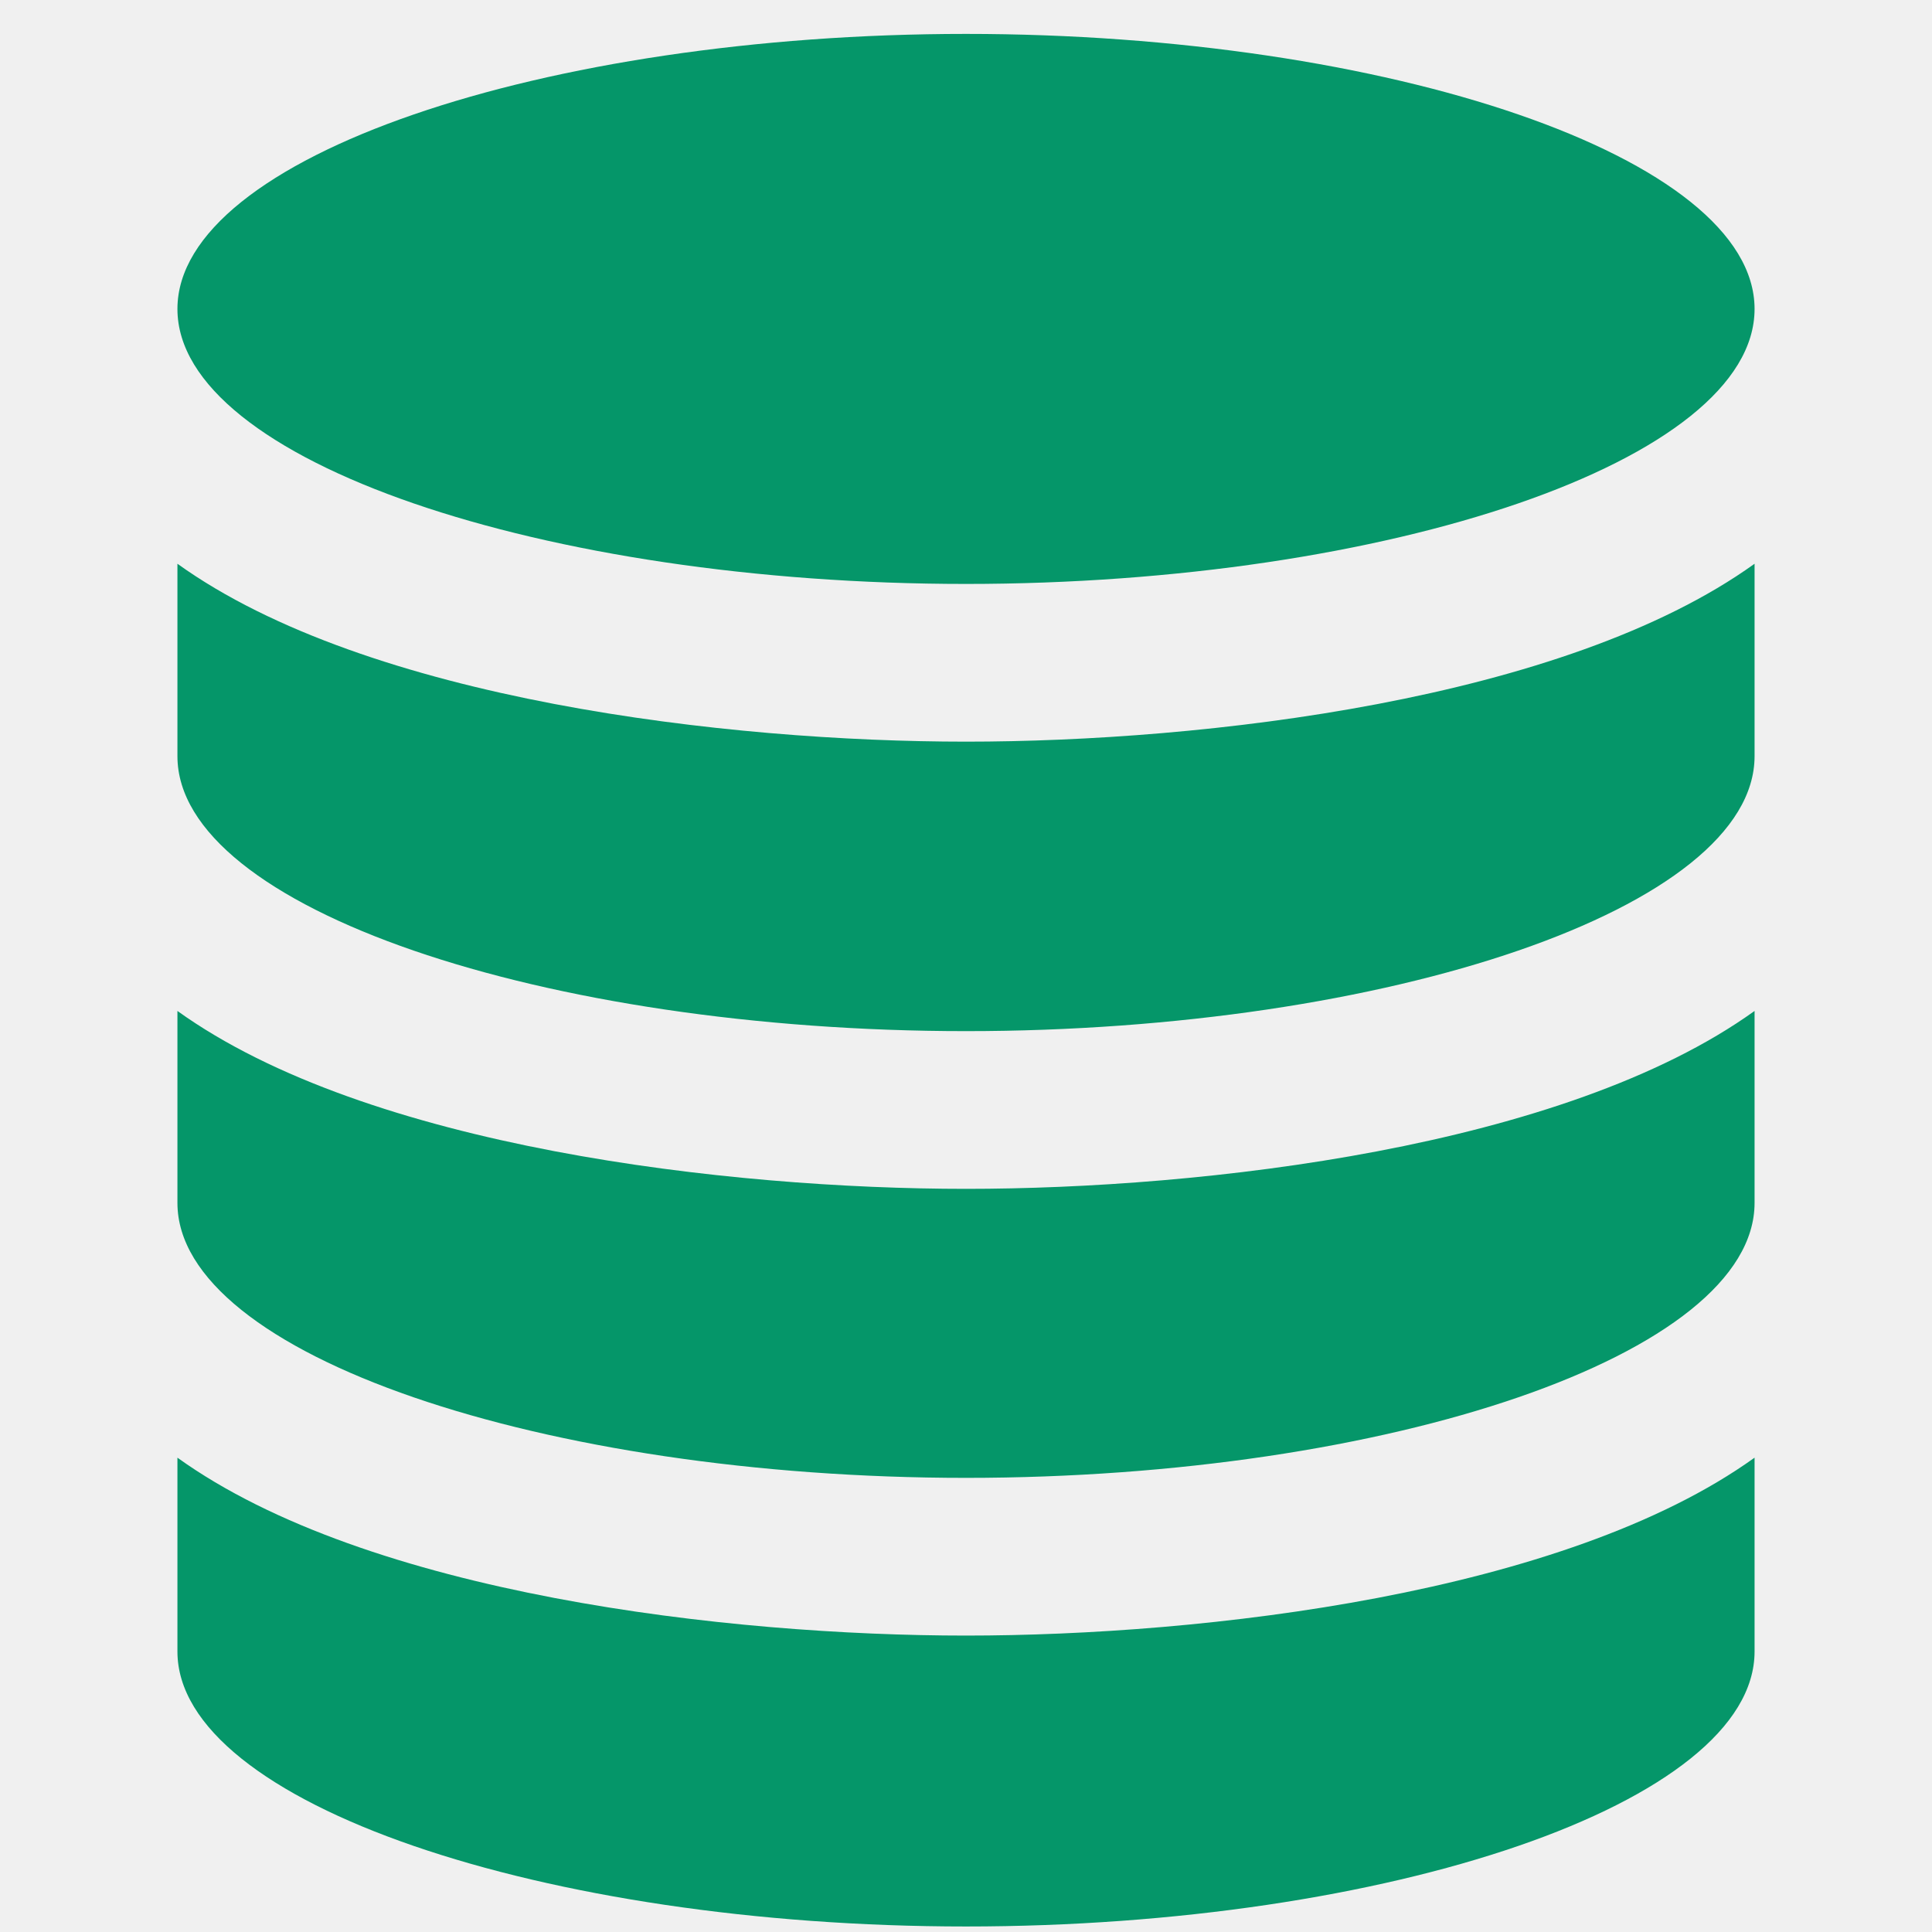
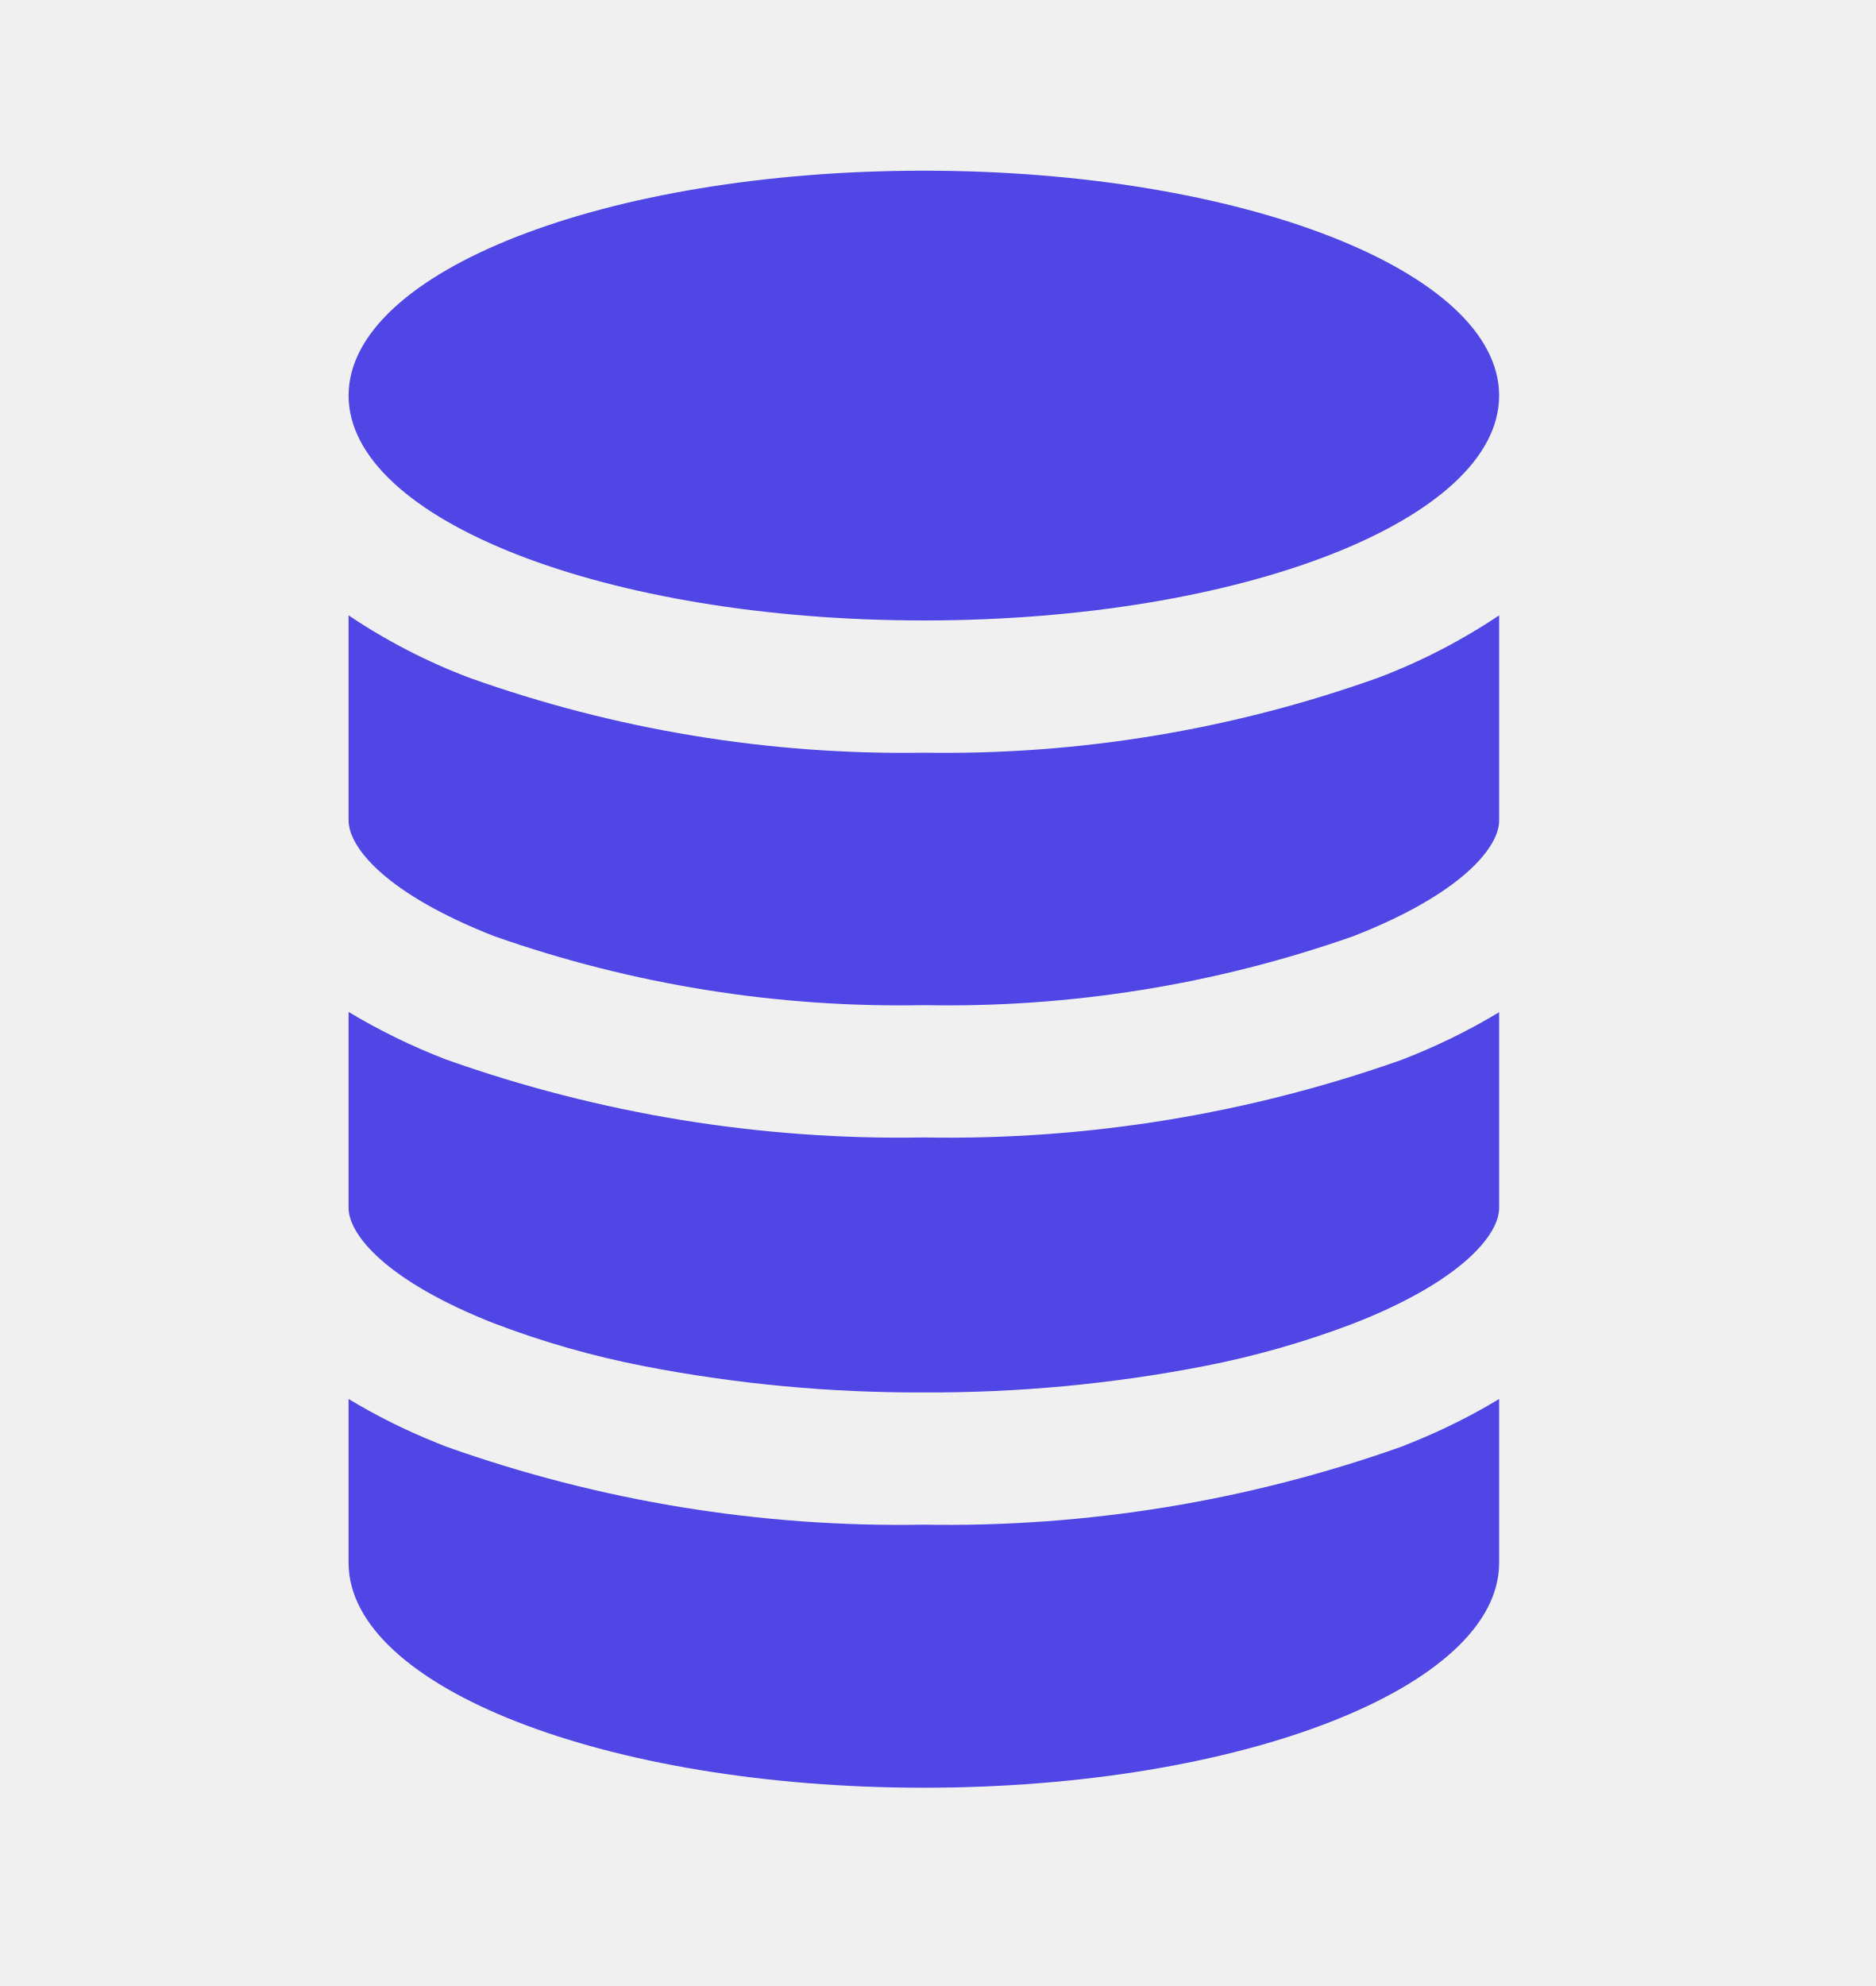
- <svg xmlns="http://www.w3.org/2000/svg" width="49" height="49" fill="none" viewBox="0 0 49 49">
-   <g clip-path="url(#clip0)">
-     <path fill="#059669" d="M44.5 36.97V41.886C44.5 45.736 35.19 48.86 24.5 48.86C13.812 48.86 4.5 45.736 4.5 41.886V36.97C9.336 40.446 18.51 41.482 24.5 41.482C30.512 41.482 39.676 40.436 44.5 36.97ZM24.5 30.152C18.488 30.152 9.324 29.106 4.5 25.64V30.508C4.5 34.36 13.812 37.482 24.5 37.482C35.19 37.482 44.5 34.358 44.5 30.508V25.64C39.664 29.116 30.49 30.152 24.5 30.152ZM24.5 0.86C13.812 0.86 4.5 3.984 4.5 7.836C4.5 11.688 13.812 14.81 24.5 14.81C35.19 14.81 44.5 11.686 44.5 7.836C44.5 3.984 35.19 0.86 24.5 0.86V0.86ZM24.5 18.81C18.488 18.81 9.324 17.764 4.5 14.298V19.178C4.5 23.03 13.812 26.152 24.5 26.152C35.19 26.152 44.5 23.028 44.5 19.178V14.298C39.664 17.774 30.49 18.81 24.5 18.81Z" />
+ <svg xmlns="http://www.w3.org/2000/svg" width="68" height="72" viewBox="0 0 68 72" fill="none">
+   <g clip-path="url(#clip0_1144_3857)">
+     <g clip-path="url(#clip1_1144_3857)">
+       <path d="M17.927 33.942C22.927 35.7 28.202 36.545 33.5 36.44C38.799 36.545 44.074 35.698 49.074 33.94C52.976 32.418 54.36 30.726 54.36 29.753L54.36 22.309C52.996 23.223 51.532 23.979 49.997 24.562C44.707 26.456 39.118 27.38 33.5 27.288C27.883 27.378 22.295 26.456 17.004 24.566C15.468 23.983 14.004 23.226 12.64 22.309L12.64 29.742C12.64 30.735 14.028 32.418 17.927 33.942ZM17.927 47.981C19.693 48.654 21.515 49.173 23.371 49.532C26.708 50.178 30.101 50.495 33.5 50.481C36.9 50.496 40.292 50.179 43.63 49.534C45.486 49.175 47.307 48.656 49.074 47.983C52.976 46.461 54.36 44.769 54.36 43.795L54.36 36.697C53.233 37.376 52.047 37.954 50.818 38.425C45.261 40.392 39.395 41.345 33.5 41.237C27.605 41.342 21.74 40.386 16.183 38.414C14.954 37.943 13.769 37.364 12.64 36.687L12.64 43.791C12.64 44.767 14.028 46.452 17.927 47.981ZM33.5 64.812C45.016 64.812 54.36 61.161 54.36 56.659L54.36 50.719C53.334 51.338 52.26 51.871 51.147 52.315L50.818 52.447C45.262 54.42 39.396 55.378 33.5 55.275C27.605 55.381 21.738 54.423 16.183 52.447C16.07 52.405 15.961 52.357 15.854 52.315C14.741 51.871 13.666 51.338 12.64 50.719L12.64 56.659C12.64 61.161 21.985 64.812 33.5 64.812Z" fill="#4F46E5" />
+       <path d="M33.5 22.494C45.021 22.494 54.36 18.843 54.36 14.341C54.36 9.838 45.021 6.188 33.5 6.188C21.98 6.188 12.64 9.838 12.64 14.341C12.64 18.843 21.98 22.494 33.5 22.494Z" fill="#4F46E5" />
+     </g>
  </g>
  <defs>
-     <clipPath id="clip0">
-       <rect width="48" height="48" fill="#fff" transform="translate(0.5 0.859985)" />
+     <clipPath id="clip0_1144_3857">
+       <rect width="67.034" height="72" fill="white" />
+     </clipPath>
+     <clipPath id="clip1_1144_3857">
+       <rect width="67" height="67" fill="white" transform="translate(0 2)" />
    </clipPath>
  </defs>
</svg>
